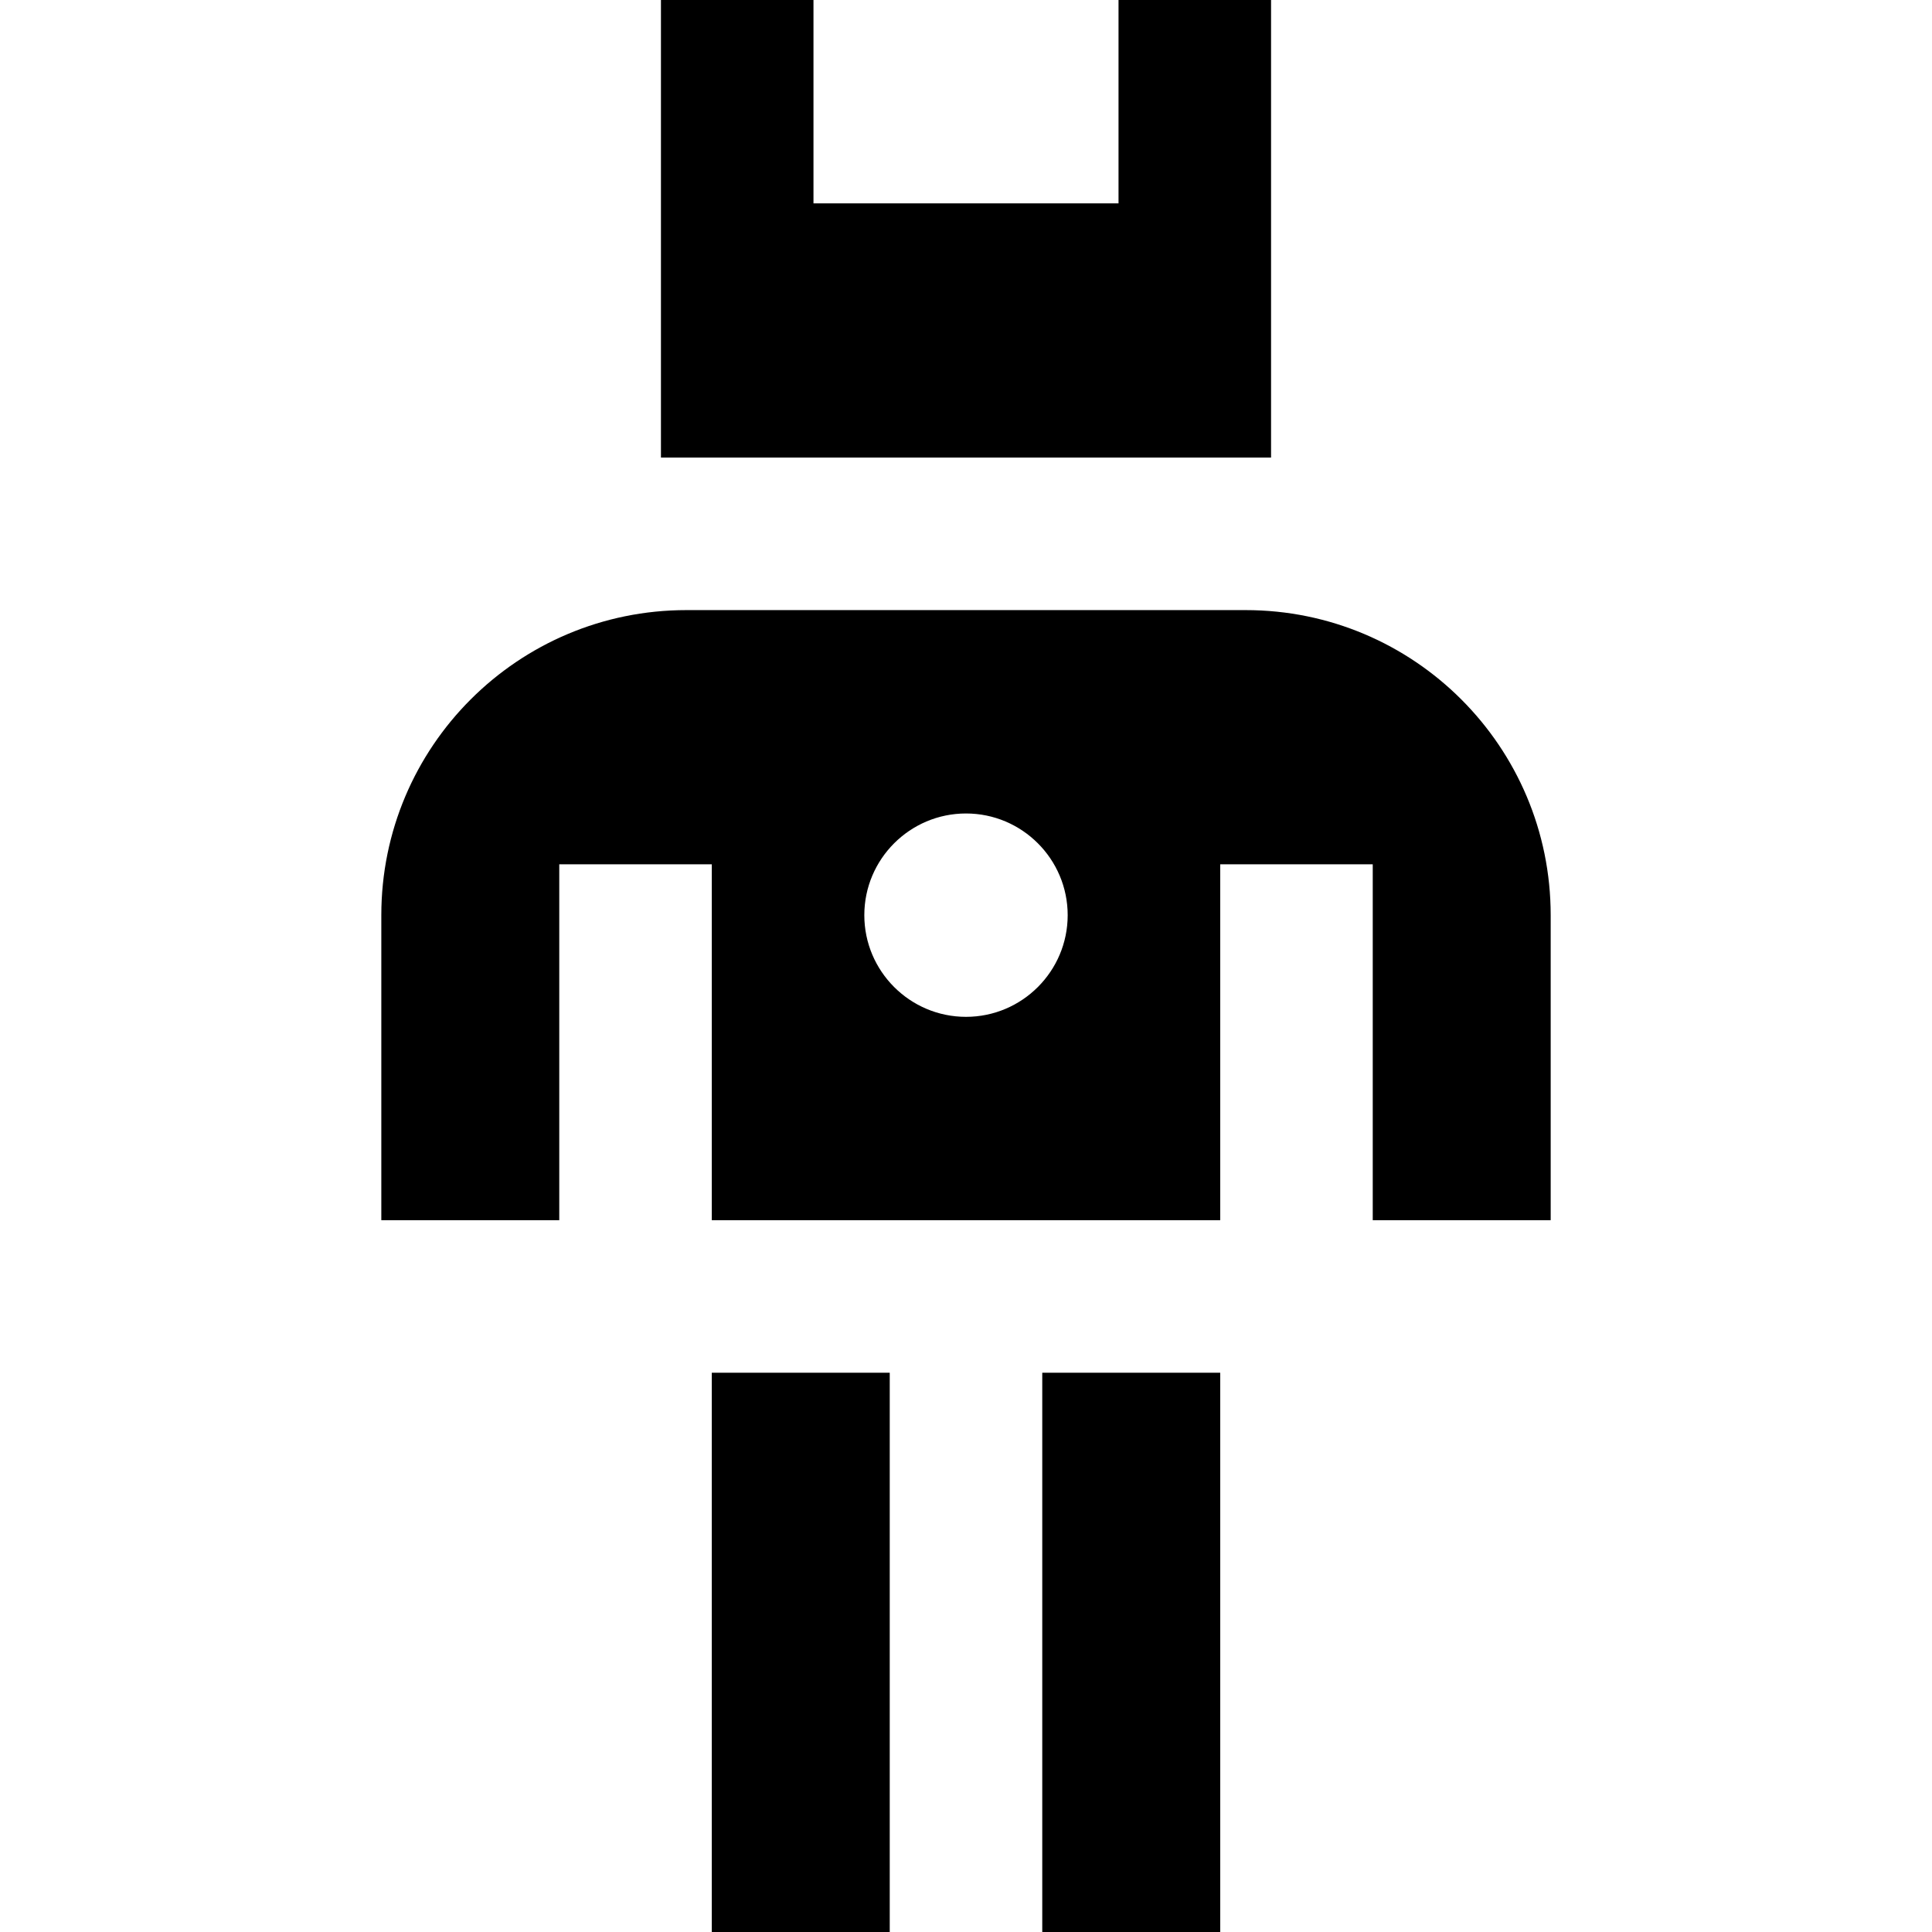
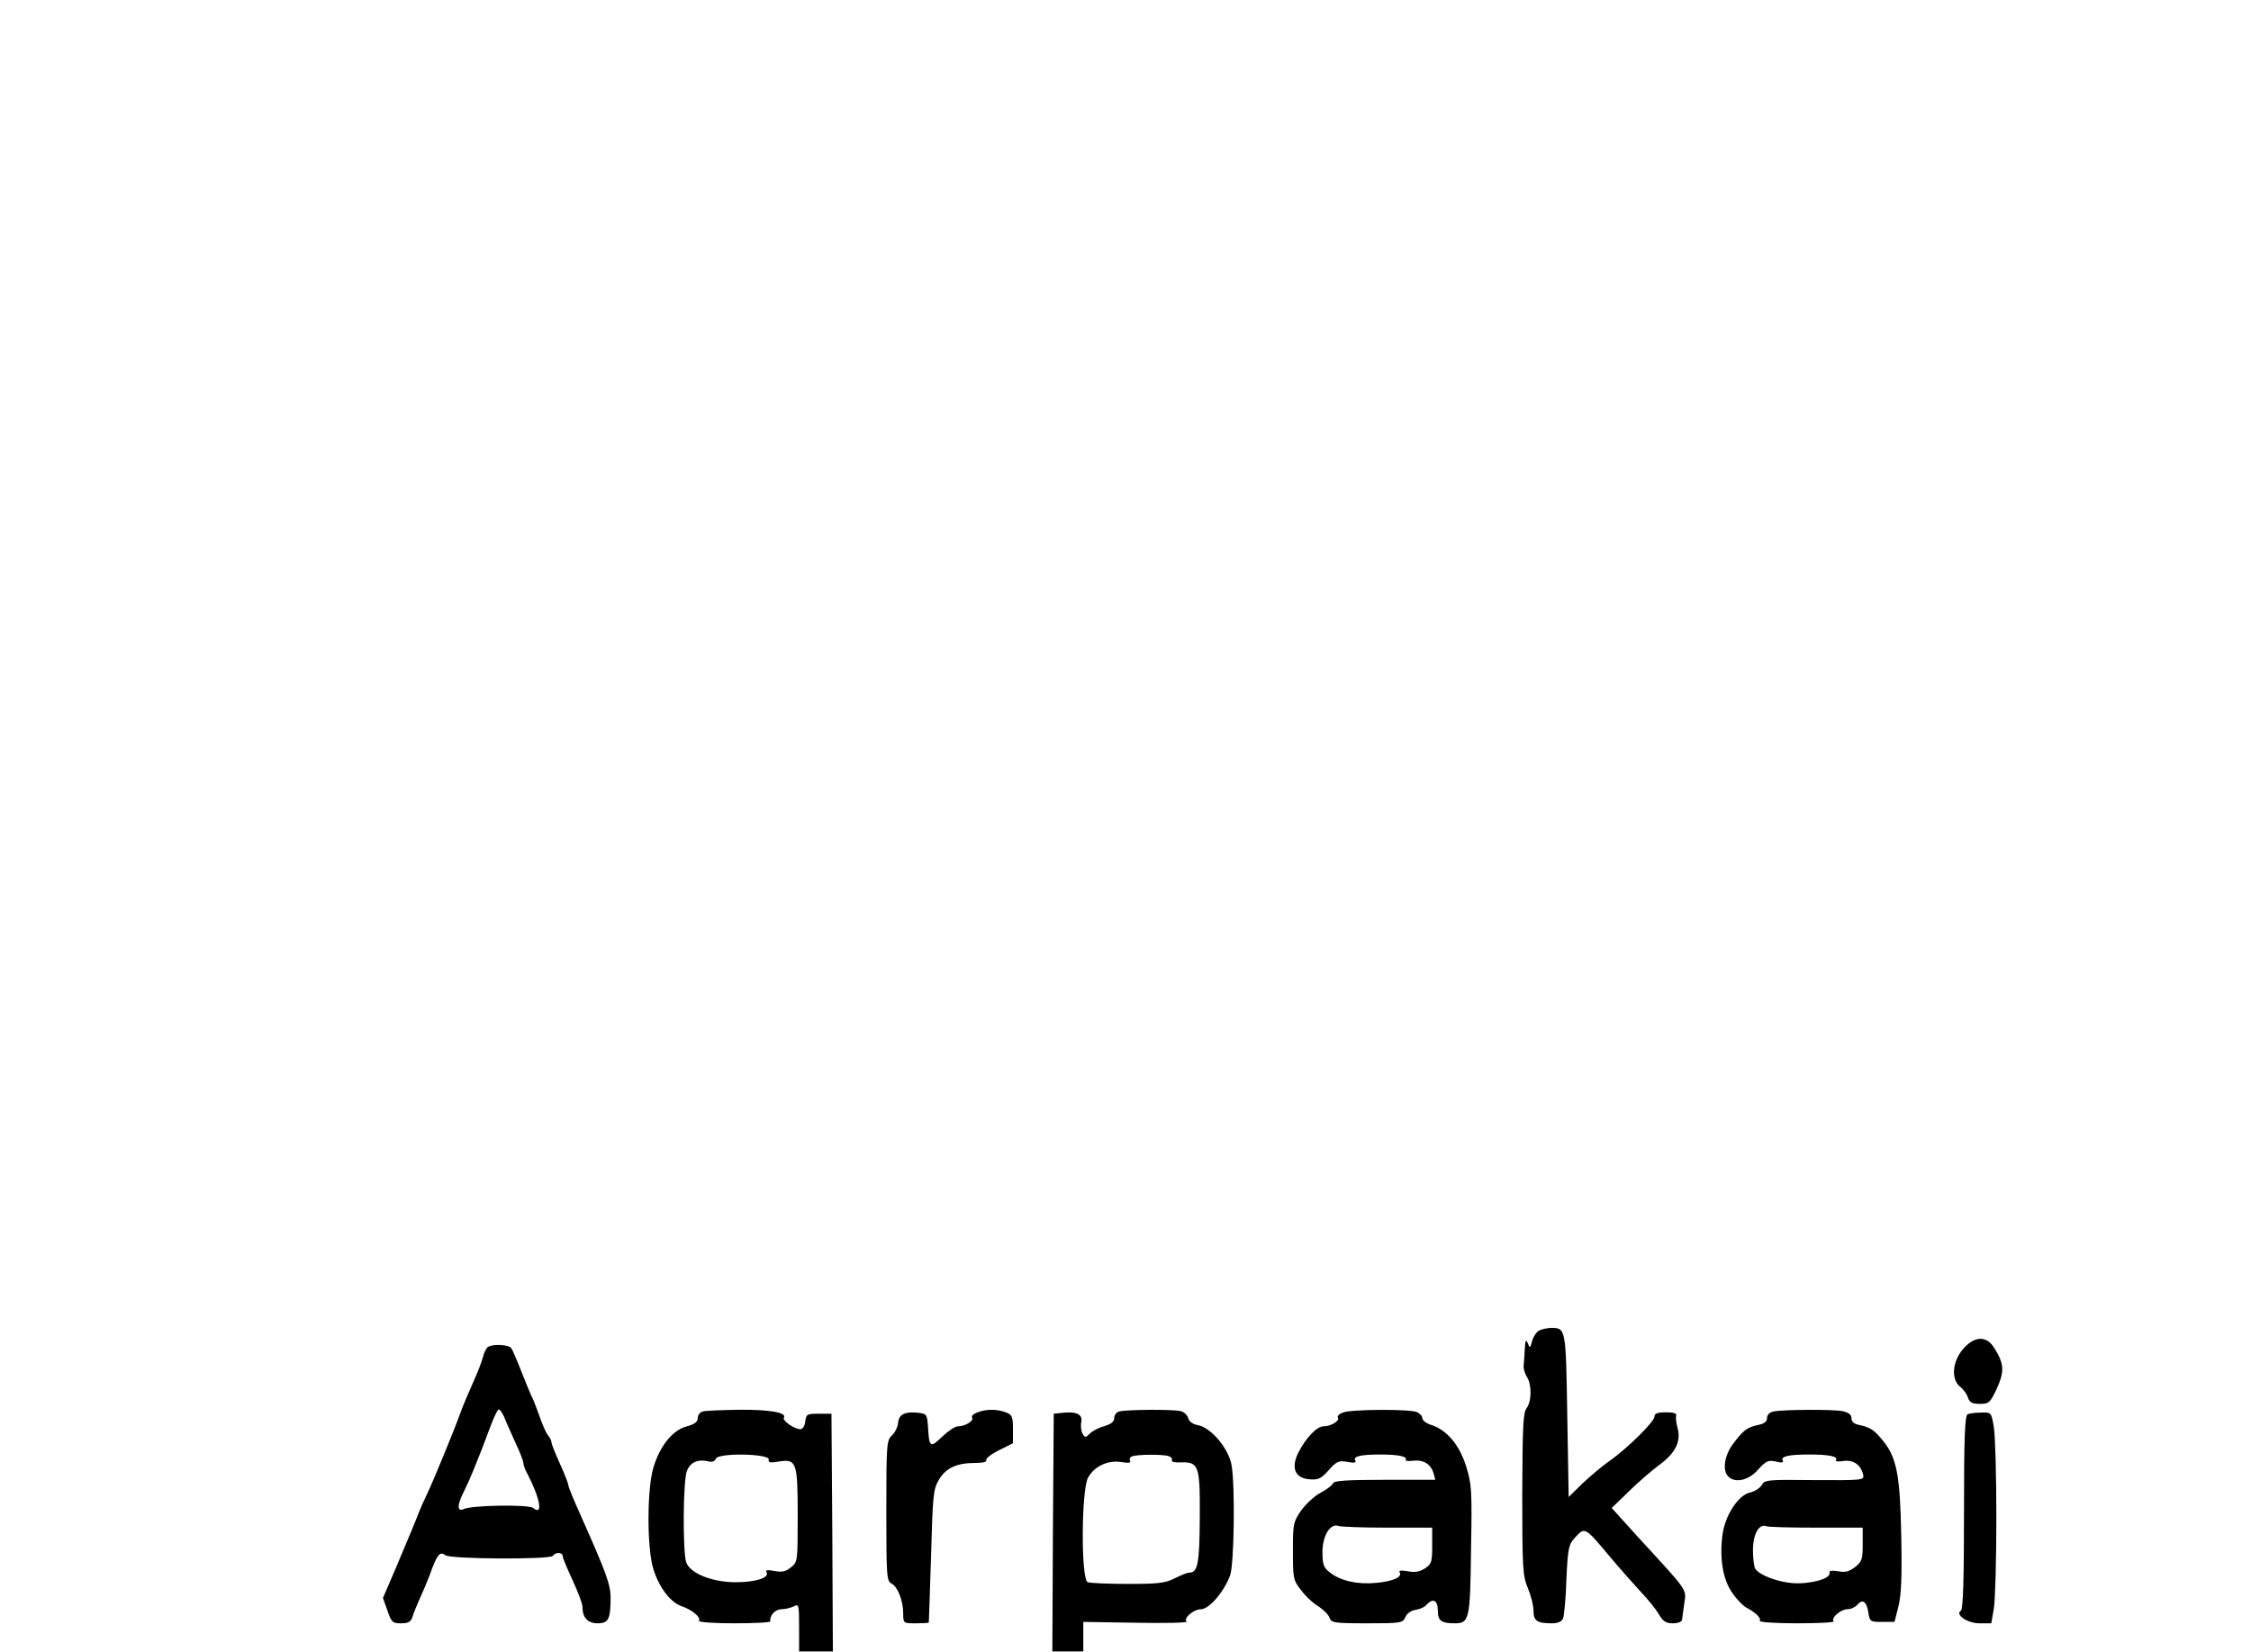
- <svg xmlns="http://www.w3.org/2000/svg" fill="#000000" version="1.1" id="Layer_1" viewBox="0 0 512 512" xml:space="preserve">
-   <g>
-     <g>
-       <polygon points="296.421,0 296.421,53.895 215.579,53.895 215.579,0 175.158,0 175.158,121.263 336.842,121.263 336.842,0   " />
-     </g>
-   </g>
-   <g>
-     <g>
-       <path d="M330.105,161.684H181.895c-44.648,0-80.842,36.194-80.842,80.842v80.842h47.158v-94.316h40.421v94.316h134.737v-94.316    h40.421v94.316h47.158v-80.842C410.947,197.879,374.753,161.684,330.105,161.684z M256,269.474    c-14.859,0-26.947-12.089-26.947-26.947c0-14.859,12.089-26.947,26.947-26.947s26.947,12.089,26.947,26.947    C282.947,257.385,270.859,269.474,256,269.474z" />
-     </g>
-   </g>
-   <g>
-     <g>
-       <rect x="188.632" y="363.789" width="47.158" height="148.211" />
-     </g>
-   </g>
-   <g>
-     <g>
-       <rect x="276.21" y="363.789" width="47.158" height="148.211" />
-     </g>
+ <svg xmlns="http://www.w3.org/2000/svg" version="1.0" width="800pt" height="587pt" viewBox="0 0 800 587" preserveAspectRatio="xMidYMid meet">
+   <g transform="translate(0,587) scale(0.1,-0.1)" fill="#000000" stroke="none">
+     <path d="M5469 1140 c-9 -5 -20 -22 -24 -37 -7 -26 -8 -26 -15 -8 -7 16 -9 12 -11 -20 -1 -22 -3 -49 -4 -60 -1 -11 5 -29 12 -40 17 -26 17 -86 -2 -111 -12 -16 -14 -69 -15 -306 0 -265 2 -290 20 -333 11 -26 20 -62 20 -80 0 -36 12 -45 65 -45 22 0 35 6 40 17 4 10 10 73 12 140 5 110 8 123 30 147 36 39 34 41 126 -69 37 -44 87 -100 110 -125 24 -25 52 -60 62 -77 15 -26 26 -33 50 -33 18 0 32 5 33 13 1 6 4 33 8 58 7 52 17 38 -165 236 l-93 103 59 57 c32 32 82 75 110 96 58 42 78 84 65 132 -5 17 -7 36 -5 43 3 8 -8 12 -36 12 -30 0 -41 -4 -41 -15 0 -18 -97 -114 -160 -158 -25 -17 -67 -53 -95 -79 l-50 -49 -5 291 c-5 314 -5 310 -60 310 -14 -1 -32 -5 -41 -10z" />
+     <path d="M6975 1073 c-37 -45 -41 -106 -9 -132 12 -9 25 -27 28 -39 6 -17 15 -22 42 -22 33 0 37 4 61 55 27 61 26 87 -9 143 -28 46 -72 44 -113 -5z" />
+     <path d="M1734 1082 c-6 -4 -14 -20 -18 -37 -4 -16 -20 -57 -35 -90 -15 -33 -35 -80 -44 -105 -23 -64 -94 -237 -119 -290 -12 -25 -25 -54 -29 -65 -11 -29 -31 -77 -82 -198 l-46 -107 16 -45 c14 -41 18 -45 48 -45 26 0 35 5 41 23 3 12 17 45 29 72 13 28 31 72 40 98 20 53 30 63 48 49 17 -14 373 -16 382 -2 9 14 35 13 35 -2 0 -6 16 -44 35 -85 19 -41 35 -83 35 -94 0 -39 19 -59 54 -59 38 0 46 14 46 91 0 47 -16 90 -106 292 -24 53 -44 102 -44 107 0 6 -13 40 -30 77 -16 36 -30 70 -30 76 0 6 -6 18 -13 26 -7 9 -21 41 -31 71 -11 30 -22 60 -26 65 -3 6 -19 44 -35 85 -16 41 -33 81 -38 88 -10 13 -65 16 -83 4z m58 -249 c6 -16 24 -56 39 -89 16 -34 29 -67 29 -74 0 -6 6 -24 14 -38 46 -88 57 -152 21 -122 -16 13 -219 10 -247 -4 -24 -11 -24 15 1 63 10 20 26 56 36 81 10 25 21 54 26 65 4 11 18 48 31 82 13 35 26 63 31 63 4 0 12 -12 19 -27z" />
+     <path d="M2498 853 c-10 -2 -18 -13 -18 -23 0 -14 -11 -22 -39 -30 -51 -13 -96 -70 -119 -147 -23 -78 -23 -286 0 -360 20 -65 60 -118 100 -132 38 -13 70 -40 62 -52 -3 -5 54 -9 125 -9 72 0 130 3 129 7 -4 20 17 43 39 43 13 0 33 5 44 10 18 10 19 7 19 -75 l0 -85 60 0 60 0 -2 423 -3 422 -45 0 c-42 0 -45 -2 -48 -27 -2 -17 -9 -28 -18 -28 -21 0 -65 31 -58 41 11 18 -50 29 -159 28 -62 -1 -120 -3 -129 -6z m234 -171 c-2 -11 6 -12 36 -7 63 10 67 -2 67 -192 0 -162 0 -165 -24 -184 -18 -15 -32 -18 -59 -13 -24 5 -33 3 -28 -4 12 -20 -38 -36 -109 -36 -84 0 -161 31 -176 70 -13 36 -12 298 3 328 13 29 39 40 73 32 15 -4 25 -1 29 9 8 22 193 18 188 -3z" />
+     <path d="M3472 849 c-13 -5 -21 -13 -17 -18 7 -12 -26 -31 -51 -31 -10 0 -35 -17 -56 -37 -42 -41 -46 -38 -50 37 -3 41 -5 45 -32 48 -49 6 -71 -5 -74 -34 -1 -15 -11 -36 -22 -46 -19 -18 -20 -32 -20 -268 0 -234 1 -250 19 -259 22 -12 41 -61 41 -107 0 -34 1 -34 45 -34 25 0 45 1 46 3 0 1 4 108 8 237 6 220 8 238 29 272 25 41 63 58 129 58 26 0 42 4 38 10 -3 5 17 21 45 35 l50 25 0 50 c0 45 -3 52 -26 60 -31 12 -71 12 -102 -1z" />
+     <path d="M3978 853 c-10 -2 -18 -13 -18 -23 0 -13 -11 -22 -35 -29 -19 -5 -42 -17 -51 -26 -16 -16 -18 -16 -27 0 -5 9 -7 28 -4 41 5 27 -18 38 -69 32 l-29 -3 -3 -422 -2 -423 55 0 55 0 0 53 0 52 187 -3 c104 -2 185 0 180 4 -12 12 24 44 52 44 29 1 82 63 103 121 14 39 18 317 5 391 -10 58 -71 132 -118 142 -19 3 -33 13 -36 25 -3 11 -15 22 -26 25 -25 7 -193 6 -219 -1z m176 -159 c9 -3 13 -10 11 -15 -3 -5 10 -8 30 -7 66 2 70 -10 69 -196 -1 -165 -7 -196 -38 -196 -7 0 -29 -9 -51 -20 -33 -17 -59 -20 -166 -20 -70 0 -134 3 -143 6 -25 9 -23 329 1 372 23 41 71 63 119 55 25 -4 35 -3 30 5 -3 5 0 13 6 15 19 8 114 8 132 1z" />
+     <path d="M4772 849 c-13 -5 -21 -13 -17 -18 7 -12 -26 -31 -52 -31 -23 0 -62 -41 -88 -92 -28 -55 -13 -92 38 -96 32 -3 42 2 69 32 28 32 36 35 66 30 23 -5 33 -3 29 4 -10 15 17 22 88 22 65 0 98 -7 91 -19 -3 -4 10 -5 27 -3 36 4 62 -12 72 -45 l6 -23 -179 0 c-133 0 -181 -3 -184 -12 -3 -7 -22 -22 -43 -33 -22 -11 -53 -40 -70 -63 -29 -42 -30 -48 -30 -145 0 -97 1 -104 29 -139 15 -21 43 -47 62 -58 18 -12 36 -30 39 -40 6 -18 16 -20 133 -20 122 0 128 1 137 23 6 13 21 23 37 25 14 2 32 10 38 18 22 25 40 16 40 -20 0 -37 12 -46 60 -46 52 0 55 13 58 262 4 214 2 234 -18 298 -24 75 -68 127 -123 145 -17 5 -32 16 -32 24 0 8 -9 17 -20 22 -28 11 -235 10 -263 -2z m159 -409 l159 0 0 -64 c0 -58 -2 -65 -26 -81 -19 -12 -36 -15 -61 -10 -21 4 -33 3 -29 -3 11 -17 -20 -32 -80 -38 -67 -7 -129 6 -168 37 -22 17 -26 28 -26 73 0 57 28 103 57 92 8 -3 86 -6 174 -6z" />
+     <path d="M6303 853 c-14 -3 -23 -12 -23 -23 0 -13 -10 -21 -32 -25 -40 -9 -53 -19 -90 -69 -30 -41 -37 -93 -16 -114 25 -25 73 -14 106 24 28 31 36 35 63 29 20 -5 29 -4 25 3 -9 15 19 22 94 22 72 0 103 -7 95 -20 -3 -5 9 -6 27 -3 36 5 63 -15 70 -51 3 -17 -6 -18 -174 -17 -167 2 -177 1 -187 -18 -6 -10 -24 -22 -41 -26 -43 -9 -91 -84 -99 -155 -10 -85 3 -157 37 -204 16 -23 39 -46 50 -51 32 -17 52 -37 46 -46 -3 -5 55 -9 132 -9 76 0 134 3 131 7 -12 11 25 43 48 43 13 0 28 7 35 15 19 23 34 13 40 -26 5 -33 7 -34 49 -34 l44 0 14 55 c10 41 13 104 10 250 -4 216 -16 279 -65 339 -31 38 -44 47 -84 56 -19 3 -28 12 -28 24 0 13 -10 20 -31 25 -34 7 -210 6 -246 -1z m153 -413 l164 0 0 -59 c0 -53 -3 -62 -27 -81 -21 -16 -35 -20 -60 -15 -24 4 -33 2 -31 -6 5 -21 -71 -41 -133 -36 -55 5 -117 29 -131 51 -4 6 -8 35 -8 65 0 58 21 96 48 86 7 -3 88 -5 178 -5z" />
+     <path d="M6993 843 c-10 -4 -13 -83 -13 -348 0 -233 -3 -346 -11 -350 -22 -14 23 -45 66 -45 l42 0 9 52 c5 29 9 175 9 323 0 149 -4 294 -9 323 -9 52 -9 52 -45 51 -20 0 -42 -3 -48 -6z" />
  </g>
</svg>
